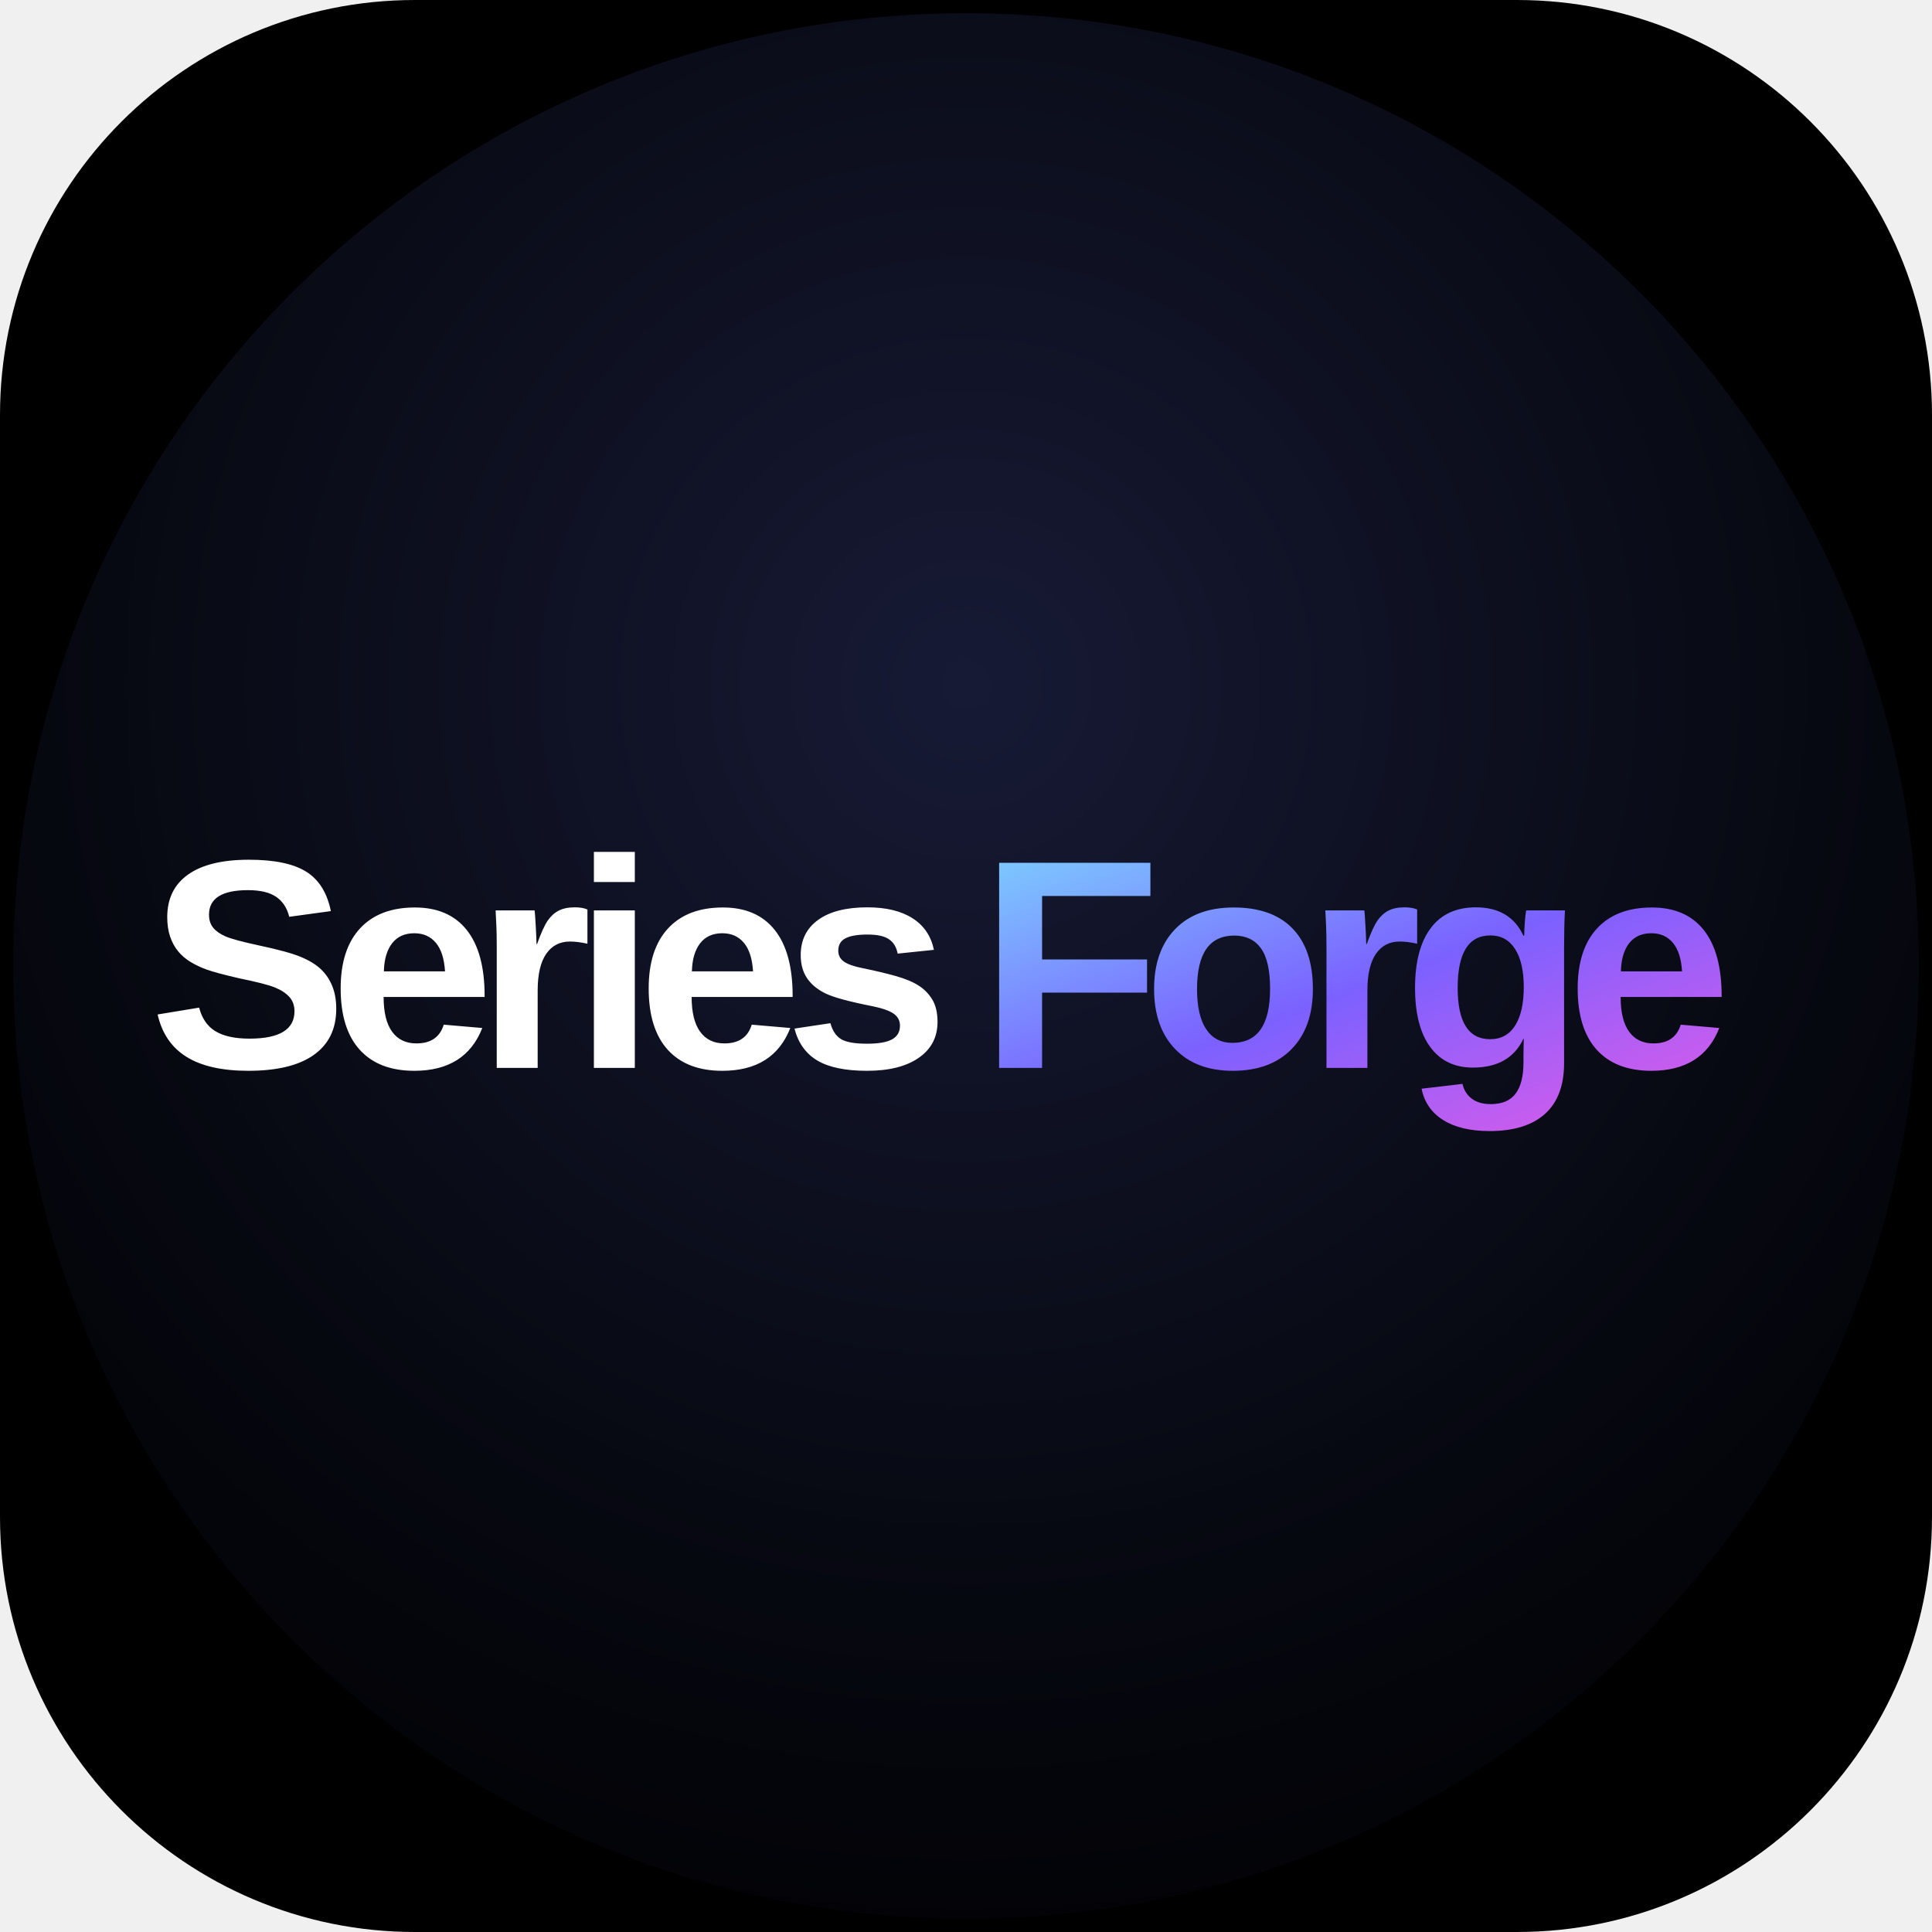
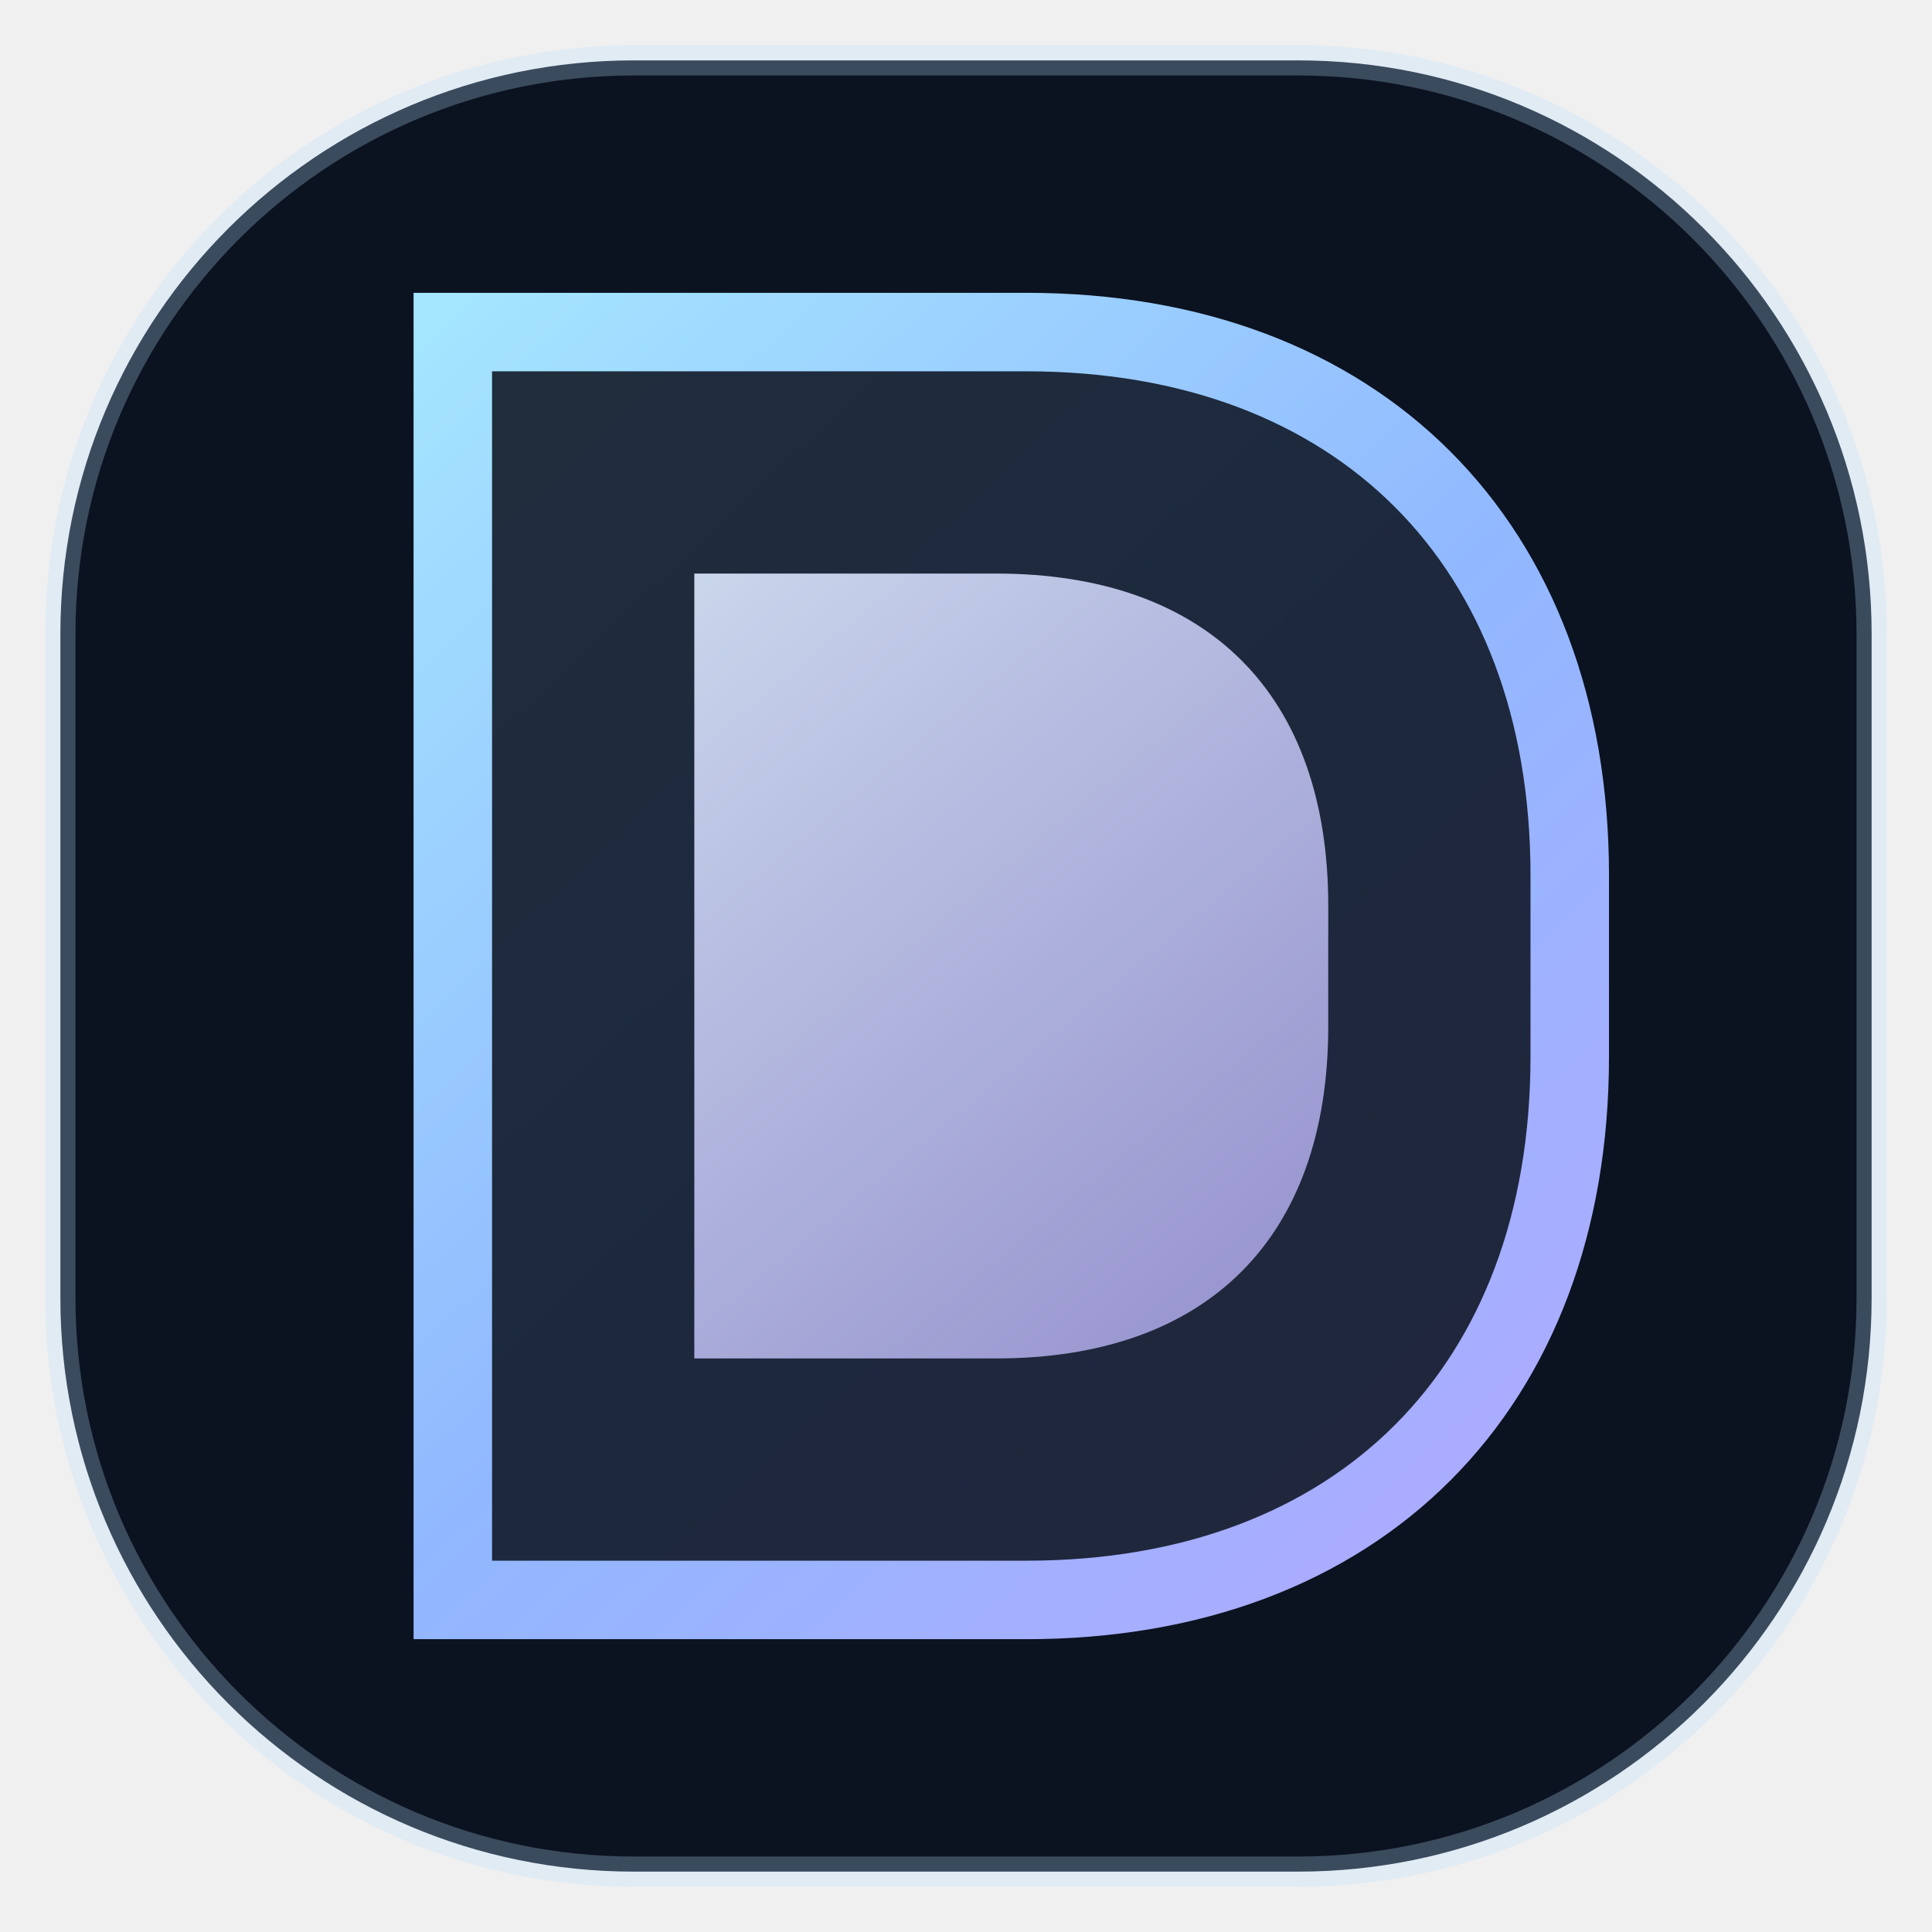
- <svg xmlns="http://www.w3.org/2000/svg" viewBox="0 0 1024 1024" role="img" aria-label="SeriesForge">
+ <svg xmlns="http://www.w3.org/2000/svg" viewBox="0 0 64 64" role="img" aria-label="Ddojcord">
  <defs>
-     <linearGradient id="forge" x1="0" y1="0" x2="1" y2="1">
-       <stop offset="0" stop-color="#7cc7ff" />
-       <stop offset="0.48" stop-color="#7b61ff" />
-       <stop offset="1" stop-color="#e45be8" />
+     <linearGradient id="a" x1="8" y1="7" x2="56" y2="58" gradientUnits="userSpaceOnUse">
+       <stop stop-color="#A9F0FF" />
+       <stop offset=".52" stop-color="#91B8FF" />
+       <stop offset="1" stop-color="#B8A5FF" />
    </linearGradient>
-     <radialGradient id="glow" cx="50%" cy="35%" r="70%">
-       <stop offset="0" stop-color="#171a35" />
-       <stop offset="0.65" stop-color="#070912" />
-       <stop offset="1" stop-color="#020205" />
-     </radialGradient>
+     <linearGradient id="b" x1="14" y1="12" x2="48" y2="53" gradientUnits="userSpaceOnUse">
+       <stop stop-color="#E7FBFF" stop-opacity=".95" />
+       <stop offset="1" stop-color="#B6A7FF" stop-opacity=".7" />
+     </linearGradient>
  </defs>
-   <rect width="1024" height="1024" rx="220" fill="#000" />
-   <circle cx="512" cy="512" r="505" fill="url(#glow)" />
-   <g font-family="Arial, Helvetica, sans-serif" font-weight="800" font-size="158" letter-spacing="-10">
-     <text x="79" y="566" fill="#fff">Series</text>
-     <text x="519" y="566" fill="url(#forge)">Forge</text>
-   </g>
+   <rect x="2" y="2" width="60" height="60" rx="19" fill="#0B1220" stroke="#B8DFFF" stroke-opacity=".28" />
+   <path d="M15 11h19c11 0 18 7 18 18v6c0 11-7 18-18 18H15V11Z" fill="url(#a)" fill-opacity=".13" stroke="url(#a)" stroke-width="2.6" />
+   <path d="M23 19h10c7 0 11 4 11 11v4c0 7-4 11-11 11H23V19Z" fill="url(#b)" />
</svg>
